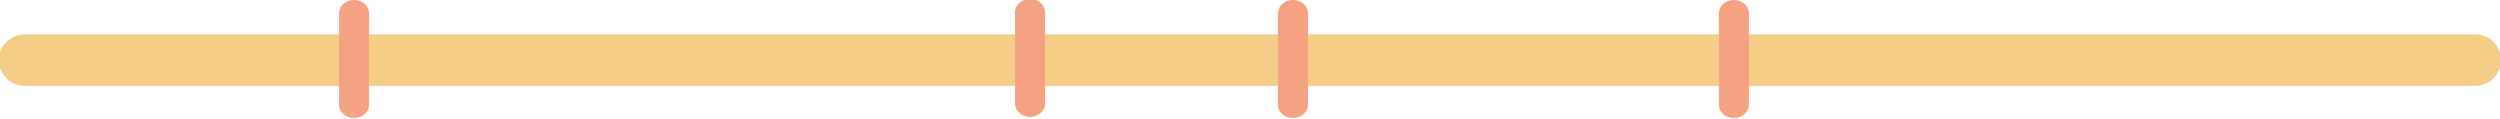
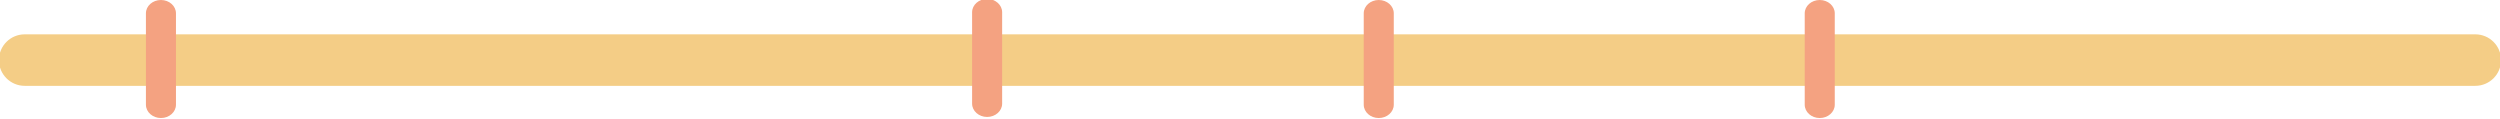
<svg xmlns="http://www.w3.org/2000/svg" version="1.1" id="time" x="0px" y="0px" width="1165px" height="55px" viewBox="0 0 1165 55" enable-background="new 0 0 1165 55" xml:space="preserve">
  <path id="green_x5F_line" fill="#F4CD86" d="M1165.5,28c0,6.627-5.378,12-12.01,12H11.51C4.877,40-0.5,34.627-0.5,28l0,0  c0-6.627,5.377-12,12.01-12h1141.98C1160.122,16,1165.5,21.373,1165.5,28L1165.5,28z" />
-   <path fill="#F4A281" d="M172,48.79c0,3.431-3.134,6.21-7,6.21l0,0c-3.866,0-7-2.779-7-6.21V6.21c0-3.43,3.134-6.21,7-6.21l0,0  c3.866,0,7,2.78,7,6.21V48.79z" />
-   <path fill="#F4A281" d="M487,48.29c0,3.431-3.134,6.21-7,6.21l0,0c-3.866,0-7-2.779-7-6.21V5.71c0-3.43,3.134-6.21,7-6.21l0,0  c3.866,0,7,2.78,7,6.21V48.29z" />
-   <path fill="#F4A281" d="M815,48.79c0,3.431-3.134,6.21-7,6.21l0,0c-3.866,0-7-2.779-7-6.21V6.21c0-3.43,3.134-6.21,7-6.21l0,0  c3.866,0,7,2.78,7,6.21V48.79z" />
-   <path fill="#F4A281" d="M609.5,48.79c0,3.431-3.134,6.21-7,6.21l0,0c-3.866,0-7-2.779-7-6.21V6.21c0-3.43,3.134-6.21,7-6.21l0,0  c3.866,0,7,2.78,7,6.21V48.79z" />
+   <path fill="#F4A281" d="M82,48.79c0,3.431-3.134,6.21-7,6.21l0,0c-3.866,0-7-2.779-7-6.21V6.21C68,2.78,71.134,0,75,0l0,0  c3.866,0,7,2.78,7,6.21V48.79z" />
+   <path fill="#F4A281" d="M467,48.29c0,3.431-3.134,6.21-7,6.21l0,0c-3.866,0-7-2.779-7-6.21V5.71c0-3.43,3.134-6.21,7-6.21l0,0  c3.866,0,7,2.78,7,6.21V48.29z" />
+   <path fill="#F4A281" d="M855,48.79c0,3.431-3.134,6.21-7,6.21l0,0c-3.866,0-7-2.779-7-6.21V6.21c0-3.43,3.134-6.21,7-6.21l0,0  c3.866,0,7,2.78,7,6.21V48.79z" />
+   <path fill="#F4A281" d="M649.5,48.79c0,3.431-3.134,6.21-7,6.21l0,0c-3.866,0-7-2.779-7-6.21V6.21c0-3.43,3.134-6.21,7-6.21l0,0  c3.866,0,7,2.78,7,6.21V48.79z" />
</svg>
